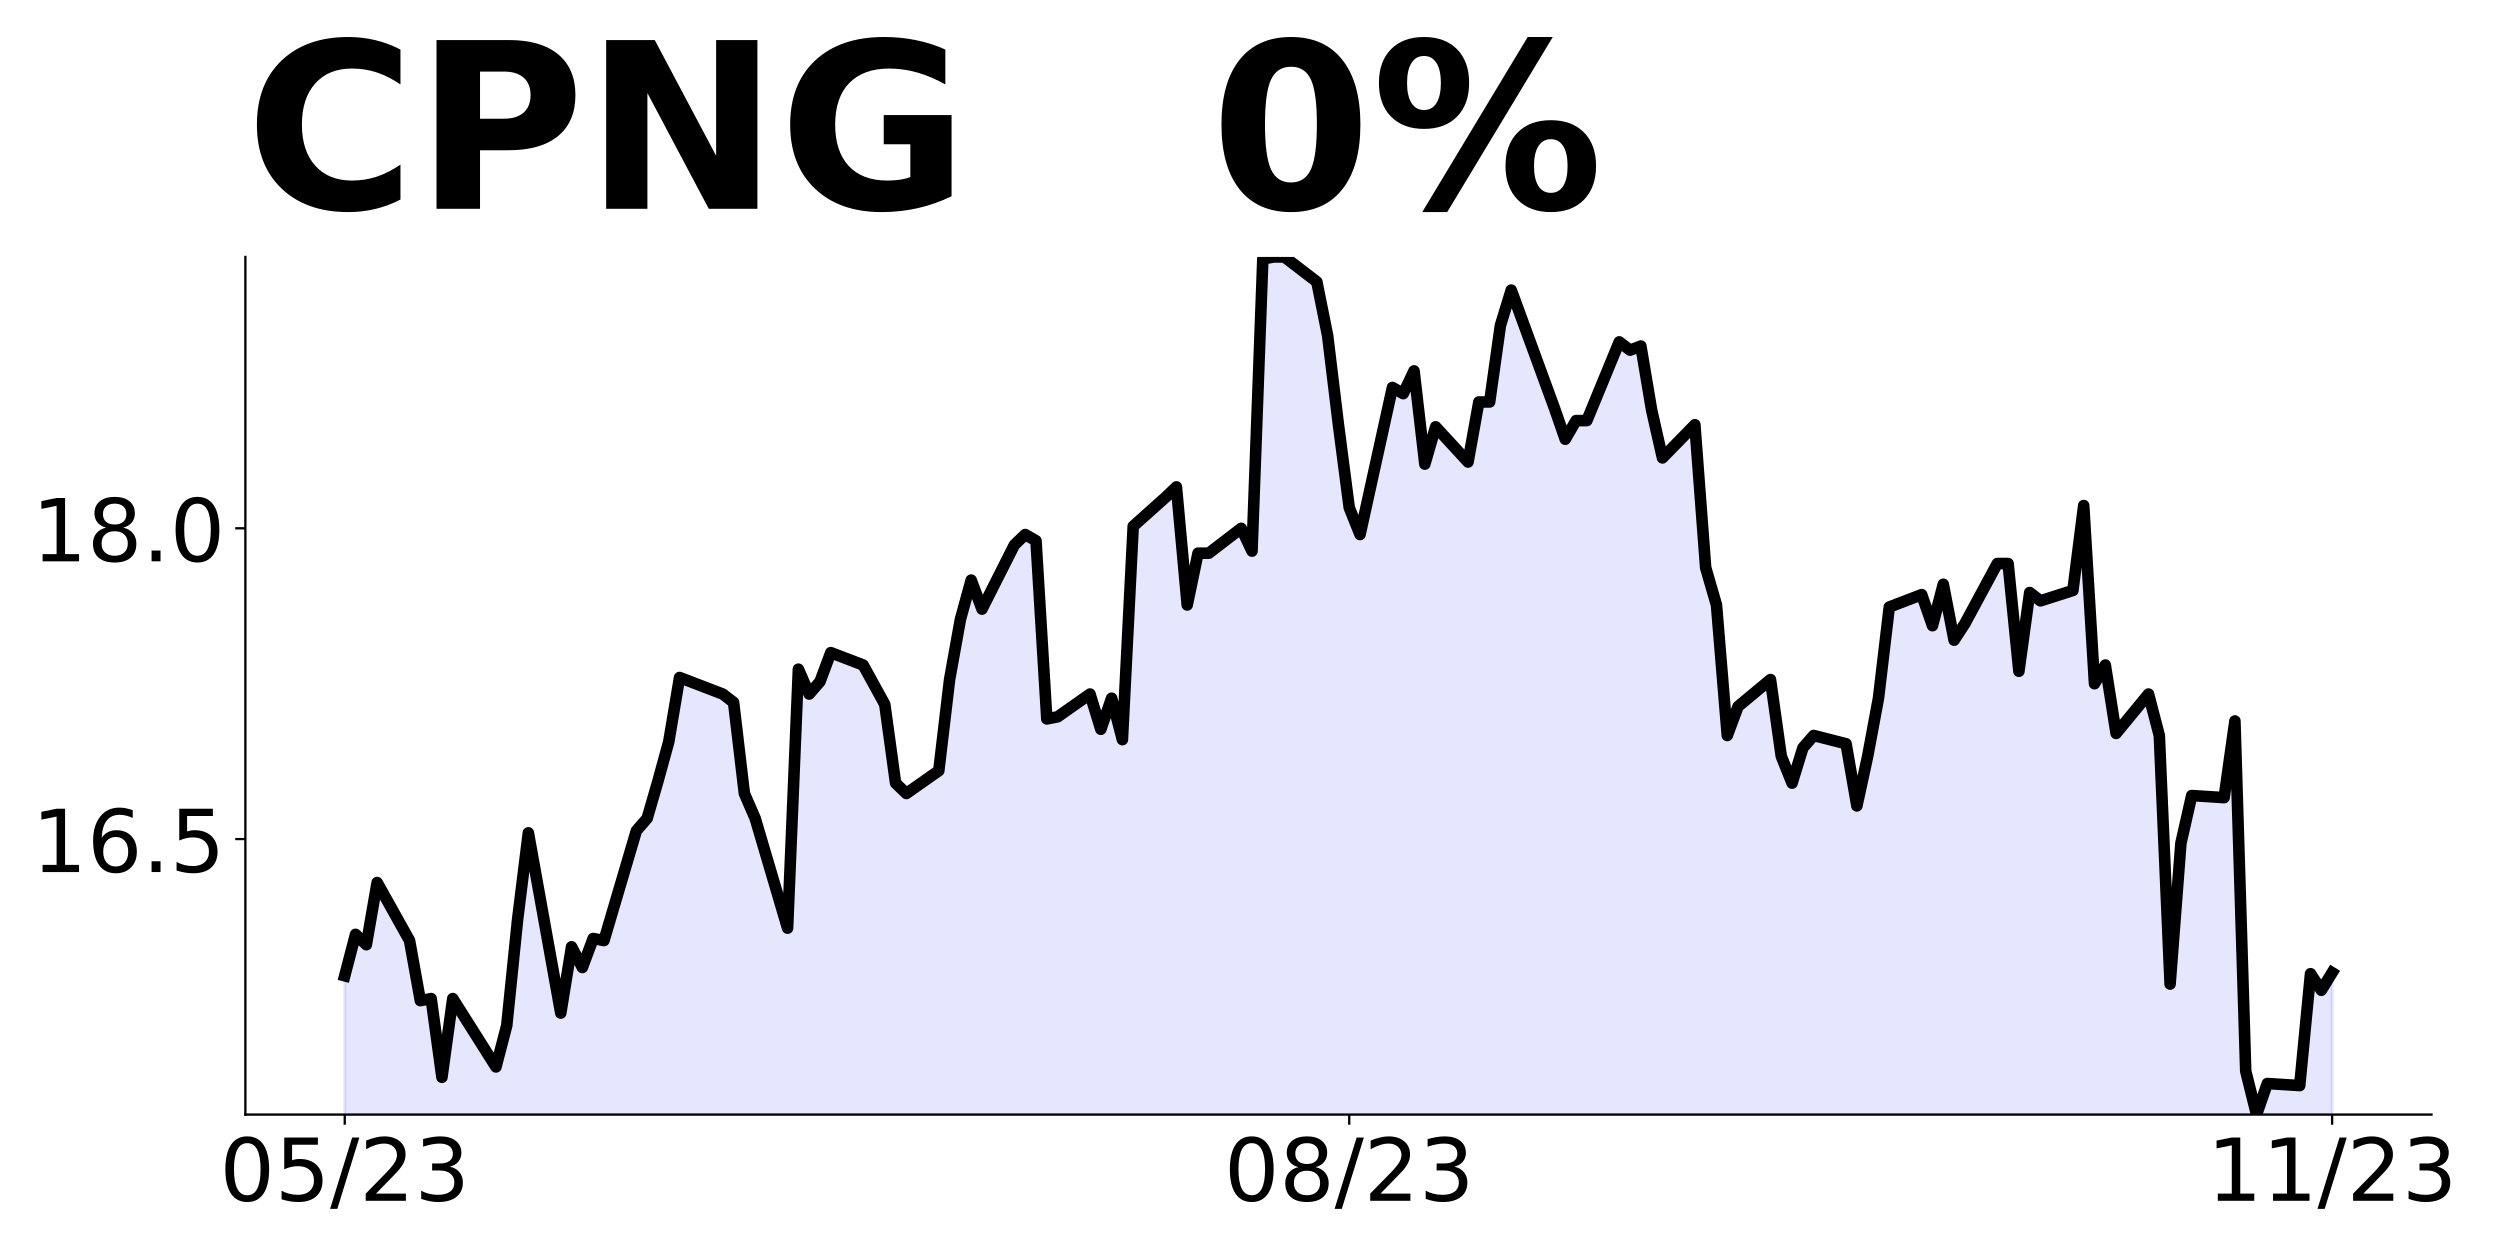
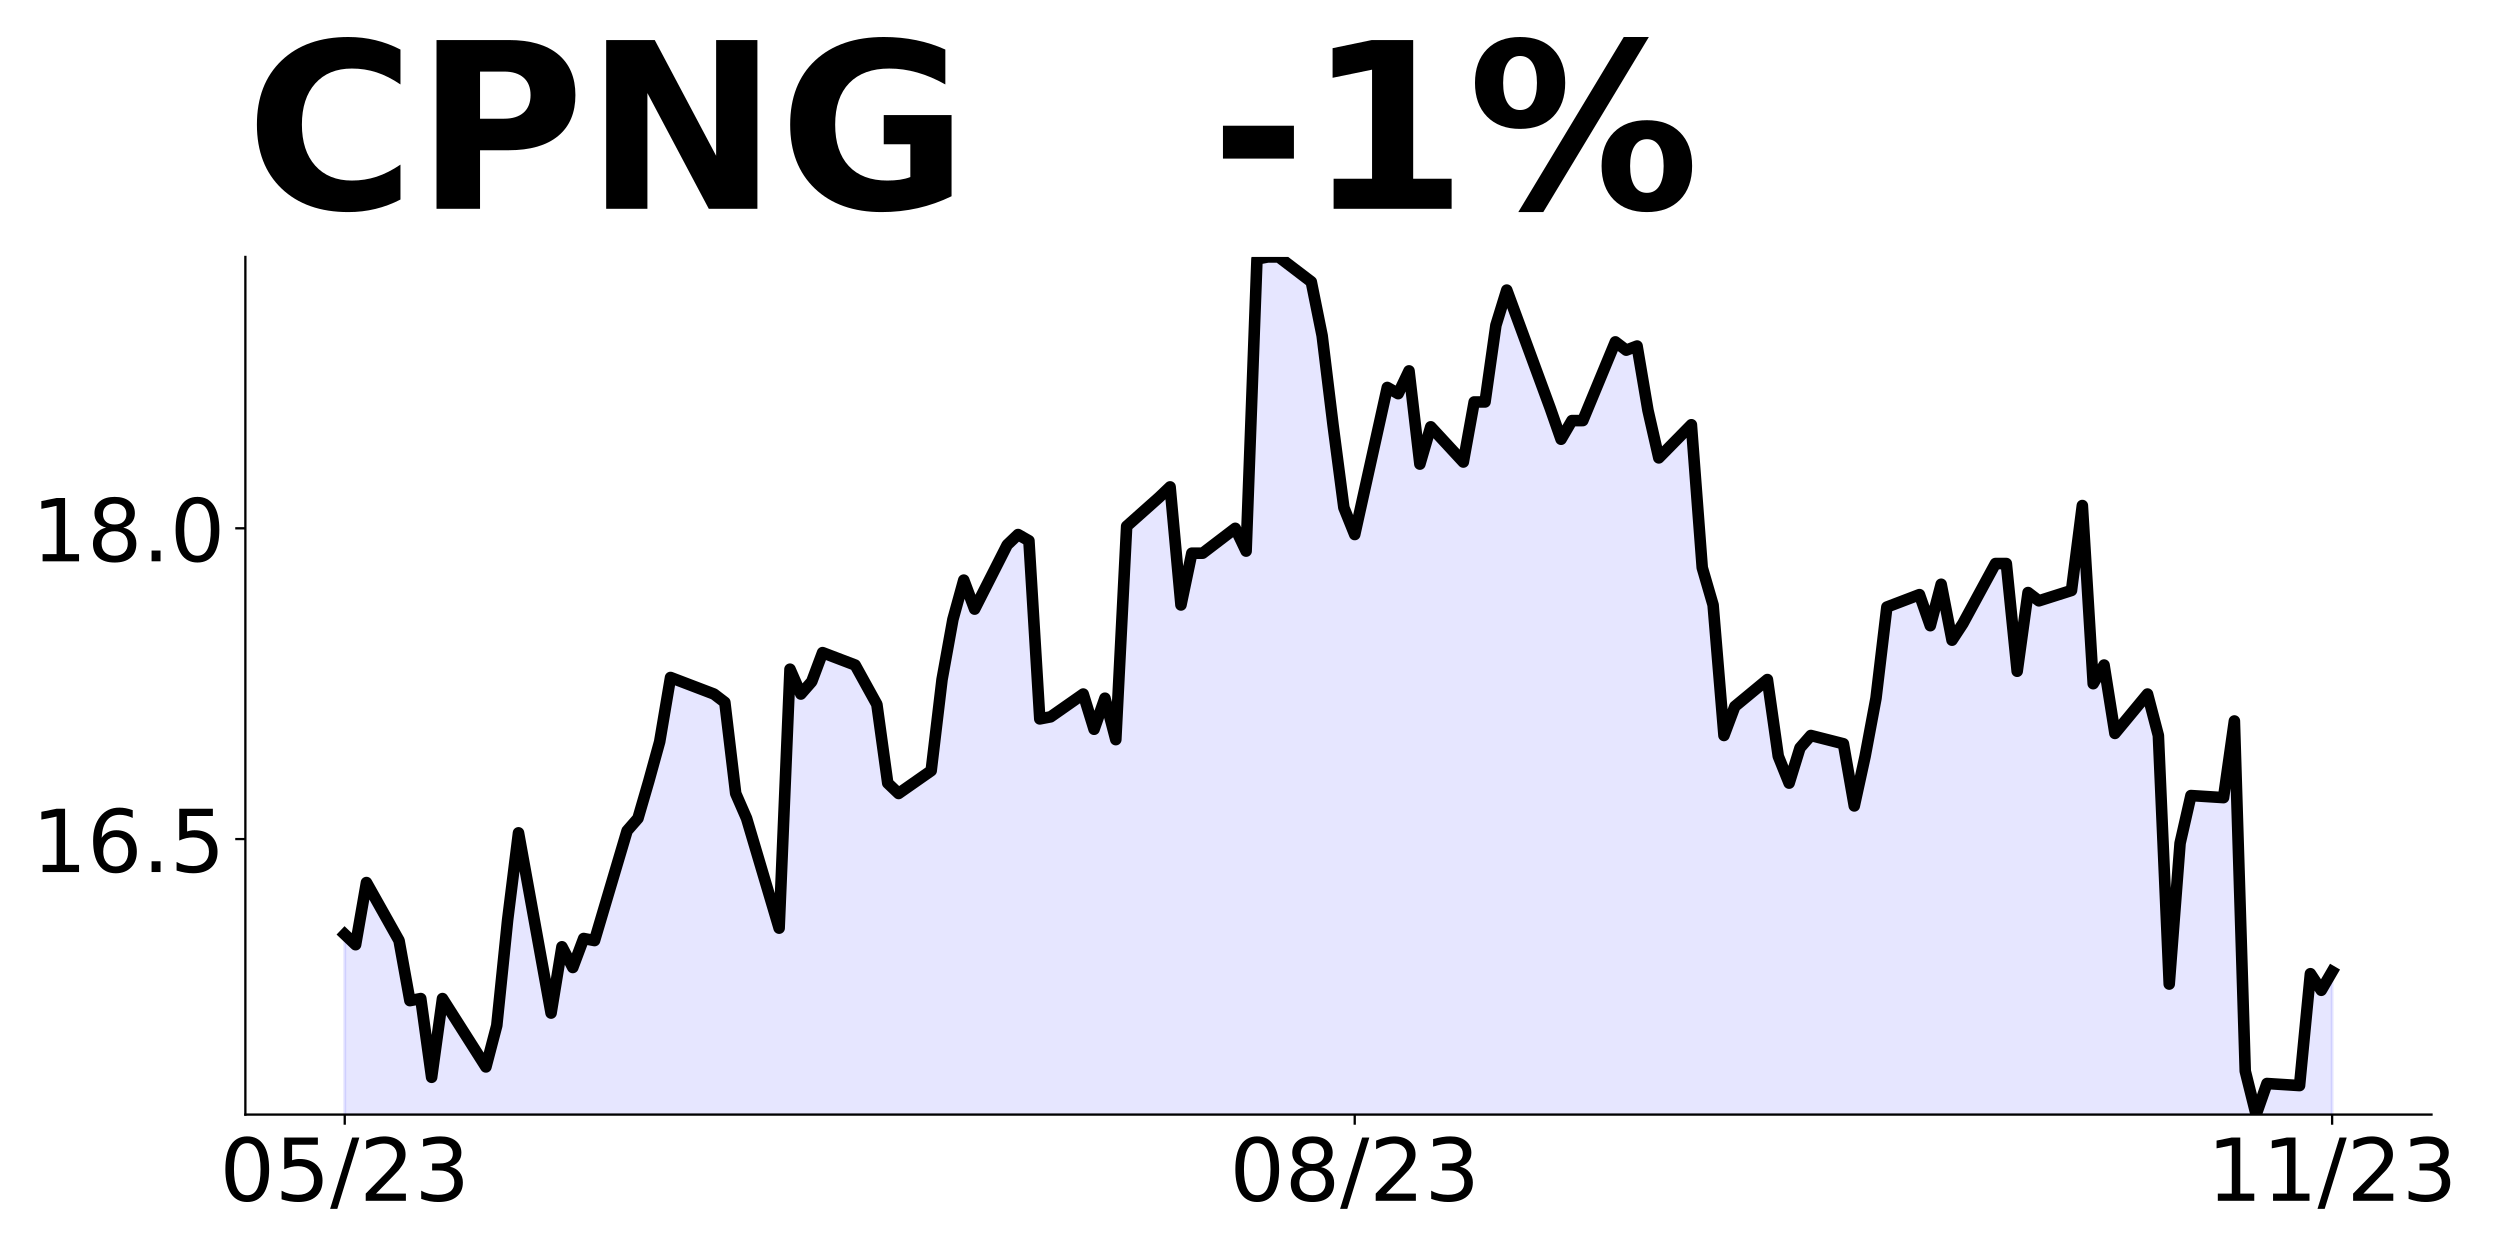
<svg xmlns="http://www.w3.org/2000/svg" xmlns:xlink="http://www.w3.org/1999/xlink" height="432pt" version="1.1" viewBox="0 0 864 432" width="864pt">
  <defs>
    <style type="text/css">
*{stroke-linecap:butt;stroke-linejoin:round;}
  </style>
  </defs>
  <g id="figure_1">
    <g id="patch_1">
      <path d="M 0 432  L 864 432  L 864 0  L 0 0  z " style="fill:none;" />
    </g>
    <g id="axes_1">
      <g id="patch_2">
        <path d="M 84.8 385.2  L 840.324 385.2  L 840.324 88.8  L 84.8 88.8  z " style="fill:none;" />
      </g>
      <g id="PolyCollection_1">
-         <path clip-path="url(#pf5208c98b5)" d="M 119.142 1471.284  L 119.142 337.232  L 122.875 322.913  L 126.608 326.493  L 130.34 305.014  L 141.539 325.061  L 145.272 345.823  L 149.005 345.107  L 152.737 372.313  L 156.47 345.107  L 171.402 368.733  L 175.134 354.414  L 178.867 317.901  L 182.6 287.832  L 193.799 350.119  L 197.531 327.209  L 201.264 334.368  L 204.997 324.345  L 208.73 325.061  L 219.928 287.116  L 223.661 282.82  L 227.394 269.933  L 231.127 256.33  L 234.86 234.136  L 249.791 239.864  L 253.524 242.728  L 257.257 274.229  L 260.989 282.82  L 272.188 320.765  L 275.921 231.272  L 279.653 239.864  L 283.386 235.568  L 287.119 225.545  L 298.318 229.841  L 305.783 243.443  L 309.516 270.649  L 313.249 274.229  L 324.447 266.354  L 328.18 234.852  L 331.913 214.09  L 335.646 200.487  L 339.379 210.51  L 350.577 188.316  L 354.31 184.736  L 358.043 186.884  L 361.776 248.455  L 365.508 247.739  L 376.707 239.864  L 380.44 252.035  L 384.173 241.296  L 387.905 255.615  L 391.638 181.872  L 402.837 171.849  L 406.57 168.269  L 410.302 209.078  L 414.035 191.18  L 417.768 191.18  L 428.967 182.588  L 432.699 190.464  L 436.432 89.516  L 440.165 88.8  L 443.898 88.8  L 455.096 97.391  L 458.829 116.006  L 462.562 146.791  L 466.295 175.429  L 470.028 184.736  L 481.226 133.904  L 484.959 136.052  L 488.692 128.177  L 492.425 160.394  L 496.157 147.507  L 507.356 159.678  L 511.089 138.916  L 514.821 138.916  L 518.554 112.426  L 522.287 100.255  L 537.218 141.064  L 540.951 151.803  L 544.684 145.359  L 548.417 145.359  L 559.615 118.154  L 563.348 121.017  L 567.081 119.586  L 570.814 141.78  L 574.547 158.246  L 585.745 146.791  L 589.478 196.191  L 593.211 209.078  L 596.944 254.183  L 600.676 244.159  L 611.875 234.852  L 615.608 261.342  L 619.341 270.649  L 623.073 258.478  L 626.806 254.183  L 638.005 257.046  L 641.738 278.525  L 645.47 261.342  L 649.203 241.296  L 652.936 209.794  L 664.135 205.499  L 667.867 216.238  L 671.6 201.919  L 675.333 221.249  L 679.066 215.522  L 690.264 194.759  L 693.997 194.759  L 697.73 231.988  L 701.463 204.783  L 705.196 207.646  L 716.394 204.067  L 720.127 174.713  L 723.86 236.284  L 727.593 229.841  L 731.325 253.467  L 742.524 239.864  L 746.257 254.183  L 749.989 340.096  L 753.722 291.412  L 757.455 274.945  L 768.654 275.661  L 772.386 249.171  L 776.119 370.165  L 779.852 385.2  L 783.585 374.461  L 794.783 375.177  L 798.516 336.516  L 802.249 342.243  L 805.982 336.158  L 805.982 1471.284  L 805.982 1471.284  L 802.249 1471.284  L 798.516 1471.284  L 794.783 1471.284  L 783.585 1471.284  L 779.852 1471.284  L 776.119 1471.284  L 772.386 1471.284  L 768.654 1471.284  L 757.455 1471.284  L 753.722 1471.284  L 749.989 1471.284  L 746.257 1471.284  L 742.524 1471.284  L 731.325 1471.284  L 727.593 1471.284  L 723.86 1471.284  L 720.127 1471.284  L 716.394 1471.284  L 705.196 1471.284  L 701.463 1471.284  L 697.73 1471.284  L 693.997 1471.284  L 690.264 1471.284  L 679.066 1471.284  L 675.333 1471.284  L 671.6 1471.284  L 667.867 1471.284  L 664.135 1471.284  L 652.936 1471.284  L 649.203 1471.284  L 645.47 1471.284  L 641.738 1471.284  L 638.005 1471.284  L 626.806 1471.284  L 623.073 1471.284  L 619.341 1471.284  L 615.608 1471.284  L 611.875 1471.284  L 600.676 1471.284  L 596.944 1471.284  L 593.211 1471.284  L 589.478 1471.284  L 585.745 1471.284  L 574.547 1471.284  L 570.814 1471.284  L 567.081 1471.284  L 563.348 1471.284  L 559.615 1471.284  L 548.417 1471.284  L 544.684 1471.284  L 540.951 1471.284  L 537.218 1471.284  L 522.287 1471.284  L 518.554 1471.284  L 514.821 1471.284  L 511.089 1471.284  L 507.356 1471.284  L 496.157 1471.284  L 492.425 1471.284  L 488.692 1471.284  L 484.959 1471.284  L 481.226 1471.284  L 470.028 1471.284  L 466.295 1471.284  L 462.562 1471.284  L 458.829 1471.284  L 455.096 1471.284  L 443.898 1471.284  L 440.165 1471.284  L 436.432 1471.284  L 432.699 1471.284  L 428.967 1471.284  L 417.768 1471.284  L 414.035 1471.284  L 410.302 1471.284  L 406.57 1471.284  L 402.837 1471.284  L 391.638 1471.284  L 387.905 1471.284  L 384.173 1471.284  L 380.44 1471.284  L 376.707 1471.284  L 365.508 1471.284  L 361.776 1471.284  L 358.043 1471.284  L 354.31 1471.284  L 350.577 1471.284  L 339.379 1471.284  L 335.646 1471.284  L 331.913 1471.284  L 328.18 1471.284  L 324.447 1471.284  L 313.249 1471.284  L 309.516 1471.284  L 305.783 1471.284  L 298.318 1471.284  L 287.119 1471.284  L 283.386 1471.284  L 279.653 1471.284  L 275.921 1471.284  L 272.188 1471.284  L 260.989 1471.284  L 257.257 1471.284  L 253.524 1471.284  L 249.791 1471.284  L 234.86 1471.284  L 231.127 1471.284  L 227.394 1471.284  L 223.661 1471.284  L 219.928 1471.284  L 208.73 1471.284  L 204.997 1471.284  L 201.264 1471.284  L 197.531 1471.284  L 193.799 1471.284  L 182.6 1471.284  L 178.867 1471.284  L 175.134 1471.284  L 171.402 1471.284  L 156.47 1471.284  L 152.737 1471.284  L 149.005 1471.284  L 145.272 1471.284  L 141.539 1471.284  L 130.34 1471.284  L 126.608 1471.284  L 122.875 1471.284  L 119.142 1471.284  z " style="fill:#0000ff;fill-opacity:0.1;stroke:#0000ff;stroke-opacity:0.1;" />
+         <path clip-path="url(#p061b7f588d)" d="M 119.142 1471.284  L 119.142 322.913  L 122.895 326.493  L 126.648 305.014  L 137.908 325.061  L 141.661 345.823  L 145.415 345.107  L 149.168 372.313  L 152.921 345.107  L 167.934 368.733  L 171.687 354.414  L 175.44 317.901  L 179.194 287.832  L 190.453 350.119  L 194.206 327.209  L 197.96 334.368  L 201.713 324.345  L 205.466 325.061  L 216.726 287.116  L 220.479 282.82  L 224.232 269.933  L 227.985 256.33  L 231.739 234.136  L 246.752 239.864  L 250.505 242.728  L 254.258 274.229  L 258.011 282.82  L 269.271 320.765  L 273.024 231.272  L 276.777 239.864  L 280.531 235.568  L 284.284 225.545  L 295.543 229.841  L 303.05 243.443  L 306.803 270.649  L 310.556 274.229  L 321.816 266.354  L 325.569 234.852  L 329.323 214.09  L 333.076 200.487  L 336.829 210.51  L 348.089 188.316  L 351.842 184.736  L 355.595 186.884  L 359.348 248.455  L 363.102 247.739  L 374.361 239.864  L 378.114 252.035  L 381.868 241.296  L 385.621 255.615  L 389.374 181.872  L 400.634 171.849  L 404.387 168.269  L 408.14 209.078  L 411.893 191.18  L 415.647 191.18  L 426.906 182.588  L 430.66 190.464  L 434.413 89.516  L 438.166 88.8  L 441.919 88.8  L 453.179 97.391  L 456.932 116.006  L 460.685 146.791  L 464.439 175.429  L 468.192 184.736  L 479.451 133.904  L 483.205 136.052  L 486.958 128.177  L 490.711 160.394  L 494.464 147.507  L 505.724 159.678  L 509.477 138.916  L 513.23 138.916  L 516.984 112.426  L 520.737 100.255  L 535.75 141.064  L 539.503 151.803  L 543.256 145.359  L 547.009 145.359  L 558.269 118.154  L 562.022 121.017  L 565.776 119.586  L 569.529 141.78  L 573.282 158.246  L 584.542 146.791  L 588.295 196.191  L 592.048 209.078  L 595.801 254.183  L 599.555 244.159  L 610.814 234.852  L 614.567 261.342  L 618.321 270.649  L 622.074 258.478  L 625.827 254.183  L 637.087 257.046  L 640.84 278.525  L 644.593 261.342  L 648.346 241.296  L 652.1 209.794  L 663.359 205.499  L 667.113 216.238  L 670.866 201.919  L 674.619 221.249  L 678.372 215.522  L 689.632 194.759  L 693.385 194.759  L 697.138 231.988  L 700.892 204.783  L 704.645 207.646  L 715.905 204.067  L 719.658 174.713  L 723.411 236.284  L 727.164 229.841  L 730.917 253.467  L 742.177 239.864  L 745.93 254.183  L 749.684 340.096  L 753.437 291.412  L 757.19 274.945  L 768.45 275.661  L 772.203 249.171  L 775.956 370.165  L 779.709 385.2  L 783.463 374.461  L 794.722 375.177  L 798.475 336.516  L 802.229 342.243  L 805.982 335.8  L 805.982 1471.284  L 805.982 1471.284  L 802.229 1471.284  L 798.475 1471.284  L 794.722 1471.284  L 783.463 1471.284  L 779.709 1471.284  L 775.956 1471.284  L 772.203 1471.284  L 768.45 1471.284  L 757.19 1471.284  L 753.437 1471.284  L 749.684 1471.284  L 745.93 1471.284  L 742.177 1471.284  L 730.917 1471.284  L 727.164 1471.284  L 723.411 1471.284  L 719.658 1471.284  L 715.905 1471.284  L 704.645 1471.284  L 700.892 1471.284  L 697.138 1471.284  L 693.385 1471.284  L 689.632 1471.284  L 678.372 1471.284  L 674.619 1471.284  L 670.866 1471.284  L 667.113 1471.284  L 663.359 1471.284  L 652.1 1471.284  L 648.346 1471.284  L 644.593 1471.284  L 640.84 1471.284  L 637.087 1471.284  L 625.827 1471.284  L 622.074 1471.284  L 618.321 1471.284  L 614.567 1471.284  L 610.814 1471.284  L 599.555 1471.284  L 595.801 1471.284  L 592.048 1471.284  L 588.295 1471.284  L 584.542 1471.284  L 573.282 1471.284  L 569.529 1471.284  L 565.776 1471.284  L 562.022 1471.284  L 558.269 1471.284  L 547.009 1471.284  L 543.256 1471.284  L 539.503 1471.284  L 535.75 1471.284  L 520.737 1471.284  L 516.984 1471.284  L 513.23 1471.284  L 509.477 1471.284  L 505.724 1471.284  L 494.464 1471.284  L 490.711 1471.284  L 486.958 1471.284  L 483.205 1471.284  L 479.451 1471.284  L 468.192 1471.284  L 464.439 1471.284  L 460.685 1471.284  L 456.932 1471.284  L 453.179 1471.284  L 441.919 1471.284  L 438.166 1471.284  L 434.413 1471.284  L 430.66 1471.284  L 426.906 1471.284  L 415.647 1471.284  L 411.893 1471.284  L 408.14 1471.284  L 404.387 1471.284  L 400.634 1471.284  L 389.374 1471.284  L 385.621 1471.284  L 381.868 1471.284  L 378.114 1471.284  L 374.361 1471.284  L 363.102 1471.284  L 359.348 1471.284  L 355.595 1471.284  L 351.842 1471.284  L 348.089 1471.284  L 336.829 1471.284  L 333.076 1471.284  L 329.323 1471.284  L 325.569 1471.284  L 321.816 1471.284  L 310.556 1471.284  L 306.803 1471.284  L 303.05 1471.284  L 295.543 1471.284  L 284.284 1471.284  L 280.531 1471.284  L 276.777 1471.284  L 273.024 1471.284  L 269.271 1471.284  L 258.011 1471.284  L 254.258 1471.284  L 250.505 1471.284  L 246.752 1471.284  L 231.739 1471.284  L 227.985 1471.284  L 224.232 1471.284  L 220.479 1471.284  L 216.726 1471.284  L 205.466 1471.284  L 201.713 1471.284  L 197.96 1471.284  L 194.206 1471.284  L 190.453 1471.284  L 179.194 1471.284  L 175.44 1471.284  L 171.687 1471.284  L 167.934 1471.284  L 152.921 1471.284  L 149.168 1471.284  L 145.415 1471.284  L 141.661 1471.284  L 137.908 1471.284  L 126.648 1471.284  L 122.895 1471.284  L 119.142 1471.284  z " style="fill:#0000ff;fill-opacity:0.1;stroke:#0000ff;stroke-opacity:0.1;" />
      </g>
      <g id="matplotlib.axis_1">
        <g id="xtick_1">
          <g id="line2d_1">
            <defs>
-               <path d="M 0 0  L 0 3.5  " id="m742986f1c8" style="stroke:#000000;stroke-width:0.8;" />
+               <path d="M 0 0  L 0 3.5  " id="mcfe4a30a37" style="stroke:#000000;stroke-width:0.8;" />
            </defs>
            <g>
-               <use style="stroke:#000000;stroke-width:0.8;" x="119.142" xlink:href="#m742986f1c8" y="385.2" />
+               <use style="stroke:#000000;stroke-width:0.8;" x="119.142" xlink:href="#mcfe4a30a37" y="385.2" />
            </g>
          </g>
          <g id="text_1">
            <defs>
              <path d="M 31.781 66.406  Q 24.172 66.406 20.328 58.906  Q 16.5 51.422 16.5 36.375  Q 16.5 21.391 20.328 13.891  Q 24.172 6.391 31.781 6.391  Q 39.453 6.391 43.281 13.891  Q 47.125 21.391 47.125 36.375  Q 47.125 51.422 43.281 58.906  Q 39.453 66.406 31.781 66.406  z M 31.781 74.219  Q 44.047 74.219 50.516 64.516  Q 56.984 54.828 56.984 36.375  Q 56.984 17.969 50.516 8.266  Q 44.047 -1.422 31.781 -1.422  Q 19.531 -1.422 13.062 8.266  Q 6.594 17.969 6.594 36.375  Q 6.594 54.828 13.062 64.516  Q 19.531 74.219 31.781 74.219  z " id="DejaVuSans-48" />
              <path d="M 10.797 72.906  L 49.516 72.906  L 49.516 64.594  L 19.828 64.594  L 19.828 46.734  Q 21.969 47.469 24.109 47.828  Q 26.266 48.188 28.422 48.188  Q 40.625 48.188 47.75 41.5  Q 54.891 34.812 54.891 23.391  Q 54.891 11.625 47.562 5.094  Q 40.234 -1.422 26.906 -1.422  Q 22.312 -1.422 17.547 -0.641  Q 12.797 0.141 7.719 1.703  L 7.719 11.625  Q 12.109 9.234 16.797 8.062  Q 21.484 6.891 26.703 6.891  Q 35.156 6.891 40.078 11.328  Q 45.016 15.766 45.016 23.391  Q 45.016 31 40.078 35.438  Q 35.156 39.891 26.703 39.891  Q 22.75 39.891 18.812 39.016  Q 14.891 38.141 10.797 36.281  z " id="DejaVuSans-53" />
              <path d="M 25.391 72.906  L 33.688 72.906  L 8.297 -9.281  L 0 -9.281  z " id="DejaVuSans-47" />
              <path d="M 19.188 8.297  L 53.609 8.297  L 53.609 0  L 7.328 0  L 7.328 8.297  Q 12.938 14.109 22.625 23.891  Q 32.328 33.688 34.812 36.531  Q 39.547 41.844 41.422 45.531  Q 43.312 49.219 43.312 52.781  Q 43.312 58.594 39.234 62.25  Q 35.156 65.922 28.609 65.922  Q 23.969 65.922 18.812 64.312  Q 13.672 62.703 7.812 59.422  L 7.812 69.391  Q 13.766 71.781 18.938 73  Q 24.125 74.219 28.422 74.219  Q 39.75 74.219 46.484 68.547  Q 53.219 62.891 53.219 53.422  Q 53.219 48.922 51.531 44.891  Q 49.859 40.875 45.406 35.406  Q 44.188 33.984 37.641 27.219  Q 31.109 20.453 19.188 8.297  z " id="DejaVuSans-50" />
              <path d="M 40.578 39.312  Q 47.656 37.797 51.625 33  Q 55.609 28.219 55.609 21.188  Q 55.609 10.406 48.188 4.484  Q 40.766 -1.422 27.094 -1.422  Q 22.516 -1.422 17.656 -0.516  Q 12.797 0.391 7.625 2.203  L 7.625 11.719  Q 11.719 9.328 16.594 8.109  Q 21.484 6.891 26.812 6.891  Q 36.078 6.891 40.938 10.547  Q 45.797 14.203 45.797 21.188  Q 45.797 27.641 41.281 31.266  Q 36.766 34.906 28.719 34.906  L 20.219 34.906  L 20.219 43.016  L 29.109 43.016  Q 36.375 43.016 40.234 45.922  Q 44.094 48.828 44.094 54.297  Q 44.094 59.906 40.109 62.906  Q 36.141 65.922 28.719 65.922  Q 24.656 65.922 20.016 65.031  Q 15.375 64.156 9.812 62.312  L 9.812 71.094  Q 15.438 72.656 20.344 73.438  Q 25.25 74.219 29.594 74.219  Q 40.828 74.219 47.359 69.109  Q 53.906 64.016 53.906 55.328  Q 53.906 49.266 50.438 45.094  Q 46.969 40.922 40.578 39.312  z " id="DejaVuSans-51" />
            </defs>
            <g transform="translate(75.91387 414.9953)scale(0.3 -0.3)">
              <use xlink:href="#DejaVuSans-48" />
              <use x="63.623" xlink:href="#DejaVuSans-53" />
              <use x="127.246" xlink:href="#DejaVuSans-47" />
              <use x="160.938" xlink:href="#DejaVuSans-50" />
              <use x="224.561" xlink:href="#DejaVuSans-51" />
            </g>
          </g>
        </g>
        <g id="xtick_2">
          <g id="line2d_2">
            <g>
-               <use style="stroke:#000000;stroke-width:0.8;" x="466.295" xlink:href="#m742986f1c8" y="385.2" />
+               <use style="stroke:#000000;stroke-width:0.8;" x="468.192" xlink:href="#mcfe4a30a37" y="385.2" />
            </g>
          </g>
          <g id="text_2">
            <defs>
              <path d="M 31.781 34.625  Q 24.75 34.625 20.719 30.859  Q 16.703 27.094 16.703 20.516  Q 16.703 13.922 20.719 10.156  Q 24.75 6.391 31.781 6.391  Q 38.812 6.391 42.859 10.172  Q 46.922 13.969 46.922 20.516  Q 46.922 27.094 42.891 30.859  Q 38.875 34.625 31.781 34.625  z M 21.922 38.812  Q 15.578 40.375 12.031 44.719  Q 8.5 49.078 8.5 55.328  Q 8.5 64.062 14.719 69.141  Q 20.953 74.219 31.781 74.219  Q 42.672 74.219 48.875 69.141  Q 55.078 64.062 55.078 55.328  Q 55.078 49.078 51.531 44.719  Q 48 40.375 41.703 38.812  Q 48.828 37.156 52.797 32.312  Q 56.781 27.484 56.781 20.516  Q 56.781 9.906 50.312 4.234  Q 43.844 -1.422 31.781 -1.422  Q 19.734 -1.422 13.25 4.234  Q 6.781 9.906 6.781 20.516  Q 6.781 27.484 10.781 32.312  Q 14.797 37.156 21.922 38.812  z M 18.312 54.391  Q 18.312 48.734 21.844 45.562  Q 25.391 42.391 31.781 42.391  Q 38.141 42.391 41.719 45.562  Q 45.312 48.734 45.312 54.391  Q 45.312 60.062 41.719 63.234  Q 38.141 66.406 31.781 66.406  Q 25.391 66.406 21.844 63.234  Q 18.312 60.062 18.312 54.391  z " id="DejaVuSans-56" />
            </defs>
-             <g transform="translate(423.0666 414.9953)scale(0.3 -0.3)">
+             <g transform="translate(424.9636 414.9953)scale(0.3 -0.3)">
              <use xlink:href="#DejaVuSans-48" />
              <use x="63.623" xlink:href="#DejaVuSans-56" />
              <use x="127.246" xlink:href="#DejaVuSans-47" />
              <use x="160.938" xlink:href="#DejaVuSans-50" />
              <use x="224.561" xlink:href="#DejaVuSans-51" />
            </g>
          </g>
        </g>
        <g id="xtick_3">
          <g id="line2d_3">
            <g>
-               <use style="stroke:#000000;stroke-width:0.8;" x="805.982" xlink:href="#m742986f1c8" y="385.2" />
+               <use style="stroke:#000000;stroke-width:0.8;" x="805.982" xlink:href="#mcfe4a30a37" y="385.2" />
            </g>
          </g>
          <g id="text_3">
            <defs>
              <path d="M 12.406 8.297  L 28.516 8.297  L 28.516 63.922  L 10.984 60.406  L 10.984 69.391  L 28.422 72.906  L 38.281 72.906  L 38.281 8.297  L 54.391 8.297  L 54.391 0  L 12.406 0  z " id="DejaVuSans-49" />
            </defs>
            <g transform="translate(762.7537 414.9953)scale(0.3 -0.3)">
              <use xlink:href="#DejaVuSans-49" />
              <use x="63.623" xlink:href="#DejaVuSans-49" />
              <use x="127.246" xlink:href="#DejaVuSans-47" />
              <use x="160.938" xlink:href="#DejaVuSans-50" />
              <use x="224.561" xlink:href="#DejaVuSans-51" />
            </g>
          </g>
        </g>
      </g>
      <g id="matplotlib.axis_2">
        <g id="ytick_1">
          <g id="line2d_4">
            <defs>
-               <path d="M 0 0  L -3.5 0  " id="m374f821d46" style="stroke:#000000;stroke-width:0.8;" />
+               <path d="M 0 0  L -3.5 0  " id="md5ff59eba8" style="stroke:#000000;stroke-width:0.8;" />
            </defs>
            <g>
-               <use style="stroke:#000000;stroke-width:0.8;" x="84.8" xlink:href="#m374f821d46" y="289.98" />
+               <use style="stroke:#000000;stroke-width:0.8;" x="84.8" xlink:href="#md5ff59eba8" y="289.98" />
            </g>
          </g>
          <g id="text_4">
            <defs>
              <path d="M 33.016 40.375  Q 26.375 40.375 22.484 35.828  Q 18.609 31.297 18.609 23.391  Q 18.609 15.531 22.484 10.953  Q 26.375 6.391 33.016 6.391  Q 39.656 6.391 43.531 10.953  Q 47.406 15.531 47.406 23.391  Q 47.406 31.297 43.531 35.828  Q 39.656 40.375 33.016 40.375  z M 52.594 71.297  L 52.594 62.312  Q 48.875 64.062 45.094 64.984  Q 41.312 65.922 37.594 65.922  Q 27.828 65.922 22.672 59.328  Q 17.531 52.734 16.797 39.406  Q 19.672 43.656 24.016 45.922  Q 28.375 48.188 33.594 48.188  Q 44.578 48.188 50.953 41.516  Q 57.328 34.859 57.328 23.391  Q 57.328 12.156 50.688 5.359  Q 44.047 -1.422 33.016 -1.422  Q 20.359 -1.422 13.672 8.266  Q 6.984 17.969 6.984 36.375  Q 6.984 53.656 15.188 63.938  Q 23.391 74.219 37.203 74.219  Q 40.922 74.219 44.703 73.484  Q 48.484 72.75 52.594 71.297  z " id="DejaVuSans-54" />
              <path d="M 10.688 12.406  L 21 12.406  L 21 0  L 10.688 0  z " id="DejaVuSans-46" />
            </defs>
            <g transform="translate(11.00313 301.3774)scale(0.3 -0.3)">
              <use xlink:href="#DejaVuSans-49" />
              <use x="63.623" xlink:href="#DejaVuSans-54" />
              <use x="127.246" xlink:href="#DejaVuSans-46" />
              <use x="159.033" xlink:href="#DejaVuSans-53" />
            </g>
          </g>
        </g>
        <g id="ytick_2">
          <g id="line2d_5">
            <g>
-               <use style="stroke:#000000;stroke-width:0.8;" x="84.8" xlink:href="#m374f821d46" y="182.588" />
+               <use style="stroke:#000000;stroke-width:0.8;" x="84.8" xlink:href="#md5ff59eba8" y="182.588" />
            </g>
          </g>
          <g id="text_5">
            <g transform="translate(11.00313 193.986)scale(0.3 -0.3)">
              <use xlink:href="#DejaVuSans-49" />
              <use x="63.623" xlink:href="#DejaVuSans-56" />
              <use x="127.246" xlink:href="#DejaVuSans-46" />
              <use x="159.033" xlink:href="#DejaVuSans-48" />
            </g>
          </g>
        </g>
      </g>
      <g id="line2d_6">
-         <path clip-path="url(#pf5208c98b5)" d="M 119.142 337.232  L 122.875 322.913  L 126.608 326.493  L 130.34 305.014  L 141.539 325.061  L 145.272 345.823  L 149.005 345.107  L 152.737 372.313  L 156.47 345.107  L 171.402 368.733  L 175.134 354.414  L 178.867 317.901  L 182.6 287.832  L 193.799 350.119  L 197.531 327.209  L 201.264 334.368  L 204.997 324.345  L 208.73 325.061  L 219.928 287.116  L 223.661 282.82  L 227.394 269.933  L 231.127 256.33  L 234.86 234.136  L 249.791 239.864  L 253.524 242.728  L 257.257 274.229  L 260.989 282.82  L 272.188 320.765  L 275.921 231.272  L 279.653 239.864  L 283.386 235.568  L 287.119 225.545  L 298.318 229.841  L 305.783 243.443  L 309.516 270.649  L 313.249 274.229  L 324.447 266.354  L 328.18 234.852  L 331.913 214.09  L 335.646 200.487  L 339.379 210.51  L 350.577 188.316  L 354.31 184.736  L 358.043 186.884  L 361.776 248.455  L 365.508 247.739  L 376.707 239.864  L 380.44 252.035  L 384.173 241.296  L 387.905 255.615  L 391.638 181.872  L 402.837 171.849  L 406.57 168.269  L 410.302 209.078  L 414.035 191.18  L 417.768 191.18  L 428.967 182.588  L 432.699 190.464  L 436.432 89.516  L 440.165 88.8  L 443.898 88.8  L 455.096 97.391  L 458.829 116.006  L 462.562 146.791  L 466.295 175.429  L 470.028 184.736  L 481.226 133.904  L 484.959 136.052  L 488.692 128.177  L 492.425 160.394  L 496.157 147.507  L 507.356 159.678  L 511.089 138.916  L 514.821 138.916  L 518.554 112.426  L 522.287 100.255  L 537.218 141.064  L 540.951 151.803  L 544.684 145.359  L 548.417 145.359  L 559.615 118.154  L 563.348 121.017  L 567.081 119.586  L 570.814 141.78  L 574.547 158.246  L 585.745 146.791  L 589.478 196.191  L 593.211 209.078  L 596.944 254.183  L 600.676 244.159  L 611.875 234.852  L 615.608 261.342  L 619.341 270.649  L 623.073 258.478  L 626.806 254.183  L 638.005 257.046  L 641.738 278.525  L 645.47 261.342  L 649.203 241.296  L 652.936 209.794  L 664.135 205.499  L 667.867 216.238  L 671.6 201.919  L 675.333 221.249  L 679.066 215.522  L 690.264 194.759  L 693.997 194.759  L 697.73 231.988  L 701.463 204.783  L 705.196 207.646  L 716.394 204.067  L 720.127 174.713  L 723.86 236.284  L 727.593 229.841  L 731.325 253.467  L 742.524 239.864  L 746.257 254.183  L 749.989 340.096  L 753.722 291.412  L 757.455 274.945  L 768.654 275.661  L 772.386 249.171  L 776.119 370.165  L 779.852 385.2  L 783.585 374.461  L 794.783 375.177  L 798.516 336.516  L 802.249 342.243  L 805.982 336.158  L 805.982 336.158  " style="fill:none;stroke:#000000;stroke-linecap:square;stroke-width:4;" />
+         <path clip-path="url(#p061b7f588d)" d="M 119.142 322.913  L 122.895 326.493  L 126.648 305.014  L 137.908 325.061  L 141.661 345.823  L 145.415 345.107  L 149.168 372.313  L 152.921 345.107  L 167.934 368.733  L 171.687 354.414  L 175.44 317.901  L 179.194 287.832  L 190.453 350.119  L 194.206 327.209  L 197.96 334.368  L 201.713 324.345  L 205.466 325.061  L 216.726 287.116  L 220.479 282.82  L 224.232 269.933  L 227.985 256.33  L 231.739 234.136  L 246.752 239.864  L 250.505 242.728  L 254.258 274.229  L 258.011 282.82  L 269.271 320.765  L 273.024 231.272  L 276.777 239.864  L 280.531 235.568  L 284.284 225.545  L 295.543 229.841  L 303.05 243.443  L 306.803 270.649  L 310.556 274.229  L 321.816 266.354  L 325.569 234.852  L 329.323 214.09  L 333.076 200.487  L 336.829 210.51  L 348.089 188.316  L 351.842 184.736  L 355.595 186.884  L 359.348 248.455  L 363.102 247.739  L 374.361 239.864  L 378.114 252.035  L 381.868 241.296  L 385.621 255.615  L 389.374 181.872  L 400.634 171.849  L 404.387 168.269  L 408.14 209.078  L 411.893 191.18  L 415.647 191.18  L 426.906 182.588  L 430.66 190.464  L 434.413 89.516  L 438.166 88.8  L 441.919 88.8  L 453.179 97.391  L 456.932 116.006  L 460.685 146.791  L 464.439 175.429  L 468.192 184.736  L 479.451 133.904  L 483.205 136.052  L 486.958 128.177  L 490.711 160.394  L 494.464 147.507  L 505.724 159.678  L 509.477 138.916  L 513.23 138.916  L 516.984 112.426  L 520.737 100.255  L 535.75 141.064  L 539.503 151.803  L 543.256 145.359  L 547.009 145.359  L 558.269 118.154  L 562.022 121.017  L 565.776 119.586  L 569.529 141.78  L 573.282 158.246  L 584.542 146.791  L 588.295 196.191  L 592.048 209.078  L 595.801 254.183  L 599.555 244.159  L 610.814 234.852  L 614.567 261.342  L 618.321 270.649  L 622.074 258.478  L 625.827 254.183  L 637.087 257.046  L 640.84 278.525  L 644.593 261.342  L 648.346 241.296  L 652.1 209.794  L 663.359 205.499  L 667.113 216.238  L 670.866 201.919  L 674.619 221.249  L 678.372 215.522  L 689.632 194.759  L 693.385 194.759  L 697.138 231.988  L 700.892 204.783  L 704.645 207.646  L 715.905 204.067  L 719.658 174.713  L 723.411 236.284  L 727.164 229.841  L 730.917 253.467  L 742.177 239.864  L 745.93 254.183  L 749.684 340.096  L 753.437 291.412  L 757.19 274.945  L 768.45 275.661  L 772.203 249.171  L 775.956 370.165  L 779.709 385.2  L 783.463 374.461  L 794.722 375.177  L 798.475 336.516  L 802.229 342.243  L 805.982 335.8  L 805.982 335.8  " style="fill:none;stroke:#000000;stroke-linecap:square;stroke-width:4;" />
      </g>
      <g id="patch_3">
        <path d="M 84.8 385.2  L 84.8 88.8  " style="fill:none;stroke:#000000;stroke-linecap:square;stroke-linejoin:miter;stroke-width:0.8;" />
      </g>
      <g id="patch_4">
        <path d="M 84.8 385.2  L 840.324 385.2  " style="fill:none;stroke:#000000;stroke-linecap:square;stroke-linejoin:miter;stroke-width:0.8;" />
      </g>
      <g id="text_6">
        <defs>
          <path d="M 67 4  Q 61.812 1.312 56.203 -0.047  Q 50.594 -1.422 44.484 -1.422  Q 26.266 -1.422 15.625 8.766  Q 4.984 18.953 4.984 36.375  Q 4.984 53.859 15.625 64.031  Q 26.266 74.219 44.484 74.219  Q 50.594 74.219 56.203 72.844  Q 61.812 71.484 67 68.797  L 67 53.719  Q 61.766 57.281 56.688 58.938  Q 51.609 60.594 46 60.594  Q 35.938 60.594 30.172 54.141  Q 24.422 47.703 24.422 36.375  Q 24.422 25.094 30.172 18.641  Q 35.938 12.203 46 12.203  Q 51.609 12.203 56.688 13.859  Q 61.766 15.531 67 19.094  z " id="DejaVuSans-Bold-67" />
          <path d="M 9.188 72.906  L 40.375 72.906  Q 54.297 72.906 61.734 66.719  Q 69.188 60.547 69.188 49.125  Q 69.188 37.641 61.734 31.469  Q 54.297 25.297 40.375 25.297  L 27.984 25.297  L 27.984 0  L 9.188 0  z M 27.984 59.281  L 27.984 38.922  L 38.375 38.922  Q 43.844 38.922 46.828 41.578  Q 49.812 44.234 49.812 49.125  Q 49.812 54 46.828 56.641  Q 43.844 59.281 38.375 59.281  z " id="DejaVuSans-Bold-80" />
          <path d="M 9.188 72.906  L 30.172 72.906  L 56.688 22.906  L 56.688 72.906  L 74.516 72.906  L 74.516 0  L 53.516 0  L 27 50  L 27 0  L 9.188 0  z " id="DejaVuSans-Bold-78" />
          <path d="M 74.703 5.422  Q 67.672 2 60.109 0.281  Q 52.547 -1.422 44.484 -1.422  Q 26.266 -1.422 15.625 8.766  Q 4.984 18.953 4.984 36.375  Q 4.984 54 15.812 64.109  Q 26.656 74.219 45.516 74.219  Q 52.781 74.219 59.438 72.844  Q 66.109 71.484 72.016 68.797  L 72.016 53.719  Q 65.922 57.172 59.891 58.875  Q 53.859 60.594 47.797 60.594  Q 36.578 60.594 30.5 54.312  Q 24.422 48.047 24.422 36.375  Q 24.422 24.812 30.281 18.5  Q 36.141 12.203 46.922 12.203  Q 49.859 12.203 52.375 12.562  Q 54.891 12.938 56.891 13.719  L 56.891 27.875  L 45.406 27.875  L 45.406 40.484  L 74.703 40.484  z " id="DejaVuSans-Bold-71" />
          <path id="DejaVuSans-Bold-32" />
-           <path d="M 46 36.531  Q 46 50.203 43.438 55.781  Q 40.875 61.375 34.812 61.375  Q 28.766 61.375 26.172 55.781  Q 23.578 50.203 23.578 36.531  Q 23.578 22.703 26.172 17.031  Q 28.766 11.375 34.812 11.375  Q 40.828 11.375 43.406 17.031  Q 46 22.703 46 36.531  z M 64.797 36.375  Q 64.797 18.266 56.984 8.422  Q 49.172 -1.422 34.812 -1.422  Q 20.406 -1.422 12.594 8.422  Q 4.781 18.266 4.781 36.375  Q 4.781 54.547 12.594 64.375  Q 20.406 74.219 34.812 74.219  Q 49.172 74.219 56.984 64.375  Q 64.797 54.547 64.797 36.375  z " id="DejaVuSans-Bold-48" />
+           <path d="M 5.422 35.891  L 36.078 35.891  L 36.078 21.688  L 5.422 21.688  z " id="DejaVuSans-Bold-45" />
+           <path d="M 11.719 12.984  L 28.328 12.984  L 28.328 60.109  L 11.281 56.594  L 11.281 69.391  L 28.219 72.906  L 46.094 72.906  L 46.094 12.984  L 62.703 12.984  L 62.703 0  L 11.719 0  z " id="DejaVuSans-Bold-49" />
          <path d="M 77.484 30.078  Q 74.031 30.078 72.125 27.078  Q 70.219 24.078 70.219 18.5  Q 70.219 12.891 72.094 9.891  Q 73.969 6.891 77.484 6.891  Q 81 6.891 82.859 9.891  Q 84.719 12.891 84.719 18.5  Q 84.719 24.078 82.828 27.078  Q 80.953 30.078 77.484 30.078  z M 77.484 38.281  Q 86.578 38.281 91.797 33  Q 97.016 27.734 97.016 18.5  Q 97.016 9.281 91.797 3.922  Q 86.578 -1.422 77.484 -1.422  Q 68.406 -1.422 63.156 3.922  Q 57.906 9.281 57.906 18.5  Q 57.906 27.688 63.156 32.984  Q 68.406 38.281 77.484 38.281  z M 32.719 -1.422  L 21.922 -1.422  L 67.484 74.219  L 78.328 74.219  z M 22.703 74.219  Q 31.781 74.219 36.984 68.922  Q 42.188 63.625 42.188 54.391  Q 42.188 45.172 36.984 39.844  Q 31.781 34.516 22.703 34.516  Q 13.625 34.516 8.422 39.844  Q 3.219 45.172 3.219 54.391  Q 3.219 63.625 8.422 68.922  Q 13.625 74.219 22.703 74.219  z M 22.703 66.016  Q 19.188 66.016 17.281 62.984  Q 15.375 59.969 15.375 54.391  Q 15.375 48.781 17.281 45.719  Q 19.188 42.672 22.703 42.672  Q 26.219 42.672 28.094 45.719  Q 29.984 48.781 29.984 54.391  Q 29.984 59.969 28.078 62.984  Q 26.172 66.016 22.703 66.016  z " id="DejaVuSans-Bold-37" />
        </defs>
        <g transform="translate(84.8 72.1625)scale(0.8 -0.8)">
          <use xlink:href="#DejaVuSans-Bold-67" />
          <use x="73.389" xlink:href="#DejaVuSans-Bold-80" />
          <use x="146.68" xlink:href="#DejaVuSans-Bold-78" />
          <use x="230.371" xlink:href="#DejaVuSans-Bold-71" />
          <use x="312.451" xlink:href="#DejaVuSans-Bold-32" />
          <use x="347.266" xlink:href="#DejaVuSans-Bold-32" />
          <use x="382.08" xlink:href="#DejaVuSans-Bold-32" />
-           <use x="416.895" xlink:href="#DejaVuSans-Bold-48" />
-           <use x="486.475" xlink:href="#DejaVuSans-Bold-37" />
+           <use x="416.895" xlink:href="#DejaVuSans-Bold-45" />
+           <use x="458.398" xlink:href="#DejaVuSans-Bold-49" />
+           <use x="527.979" xlink:href="#DejaVuSans-Bold-37" />
        </g>
      </g>
    </g>
  </g>
  <defs>
-     <clipPath id="pf5208c98b5">
+     <clipPath id="p061b7f588d">
      <rect height="296.4" width="755.524" x="84.8" y="88.8" />
    </clipPath>
  </defs>
</svg>
